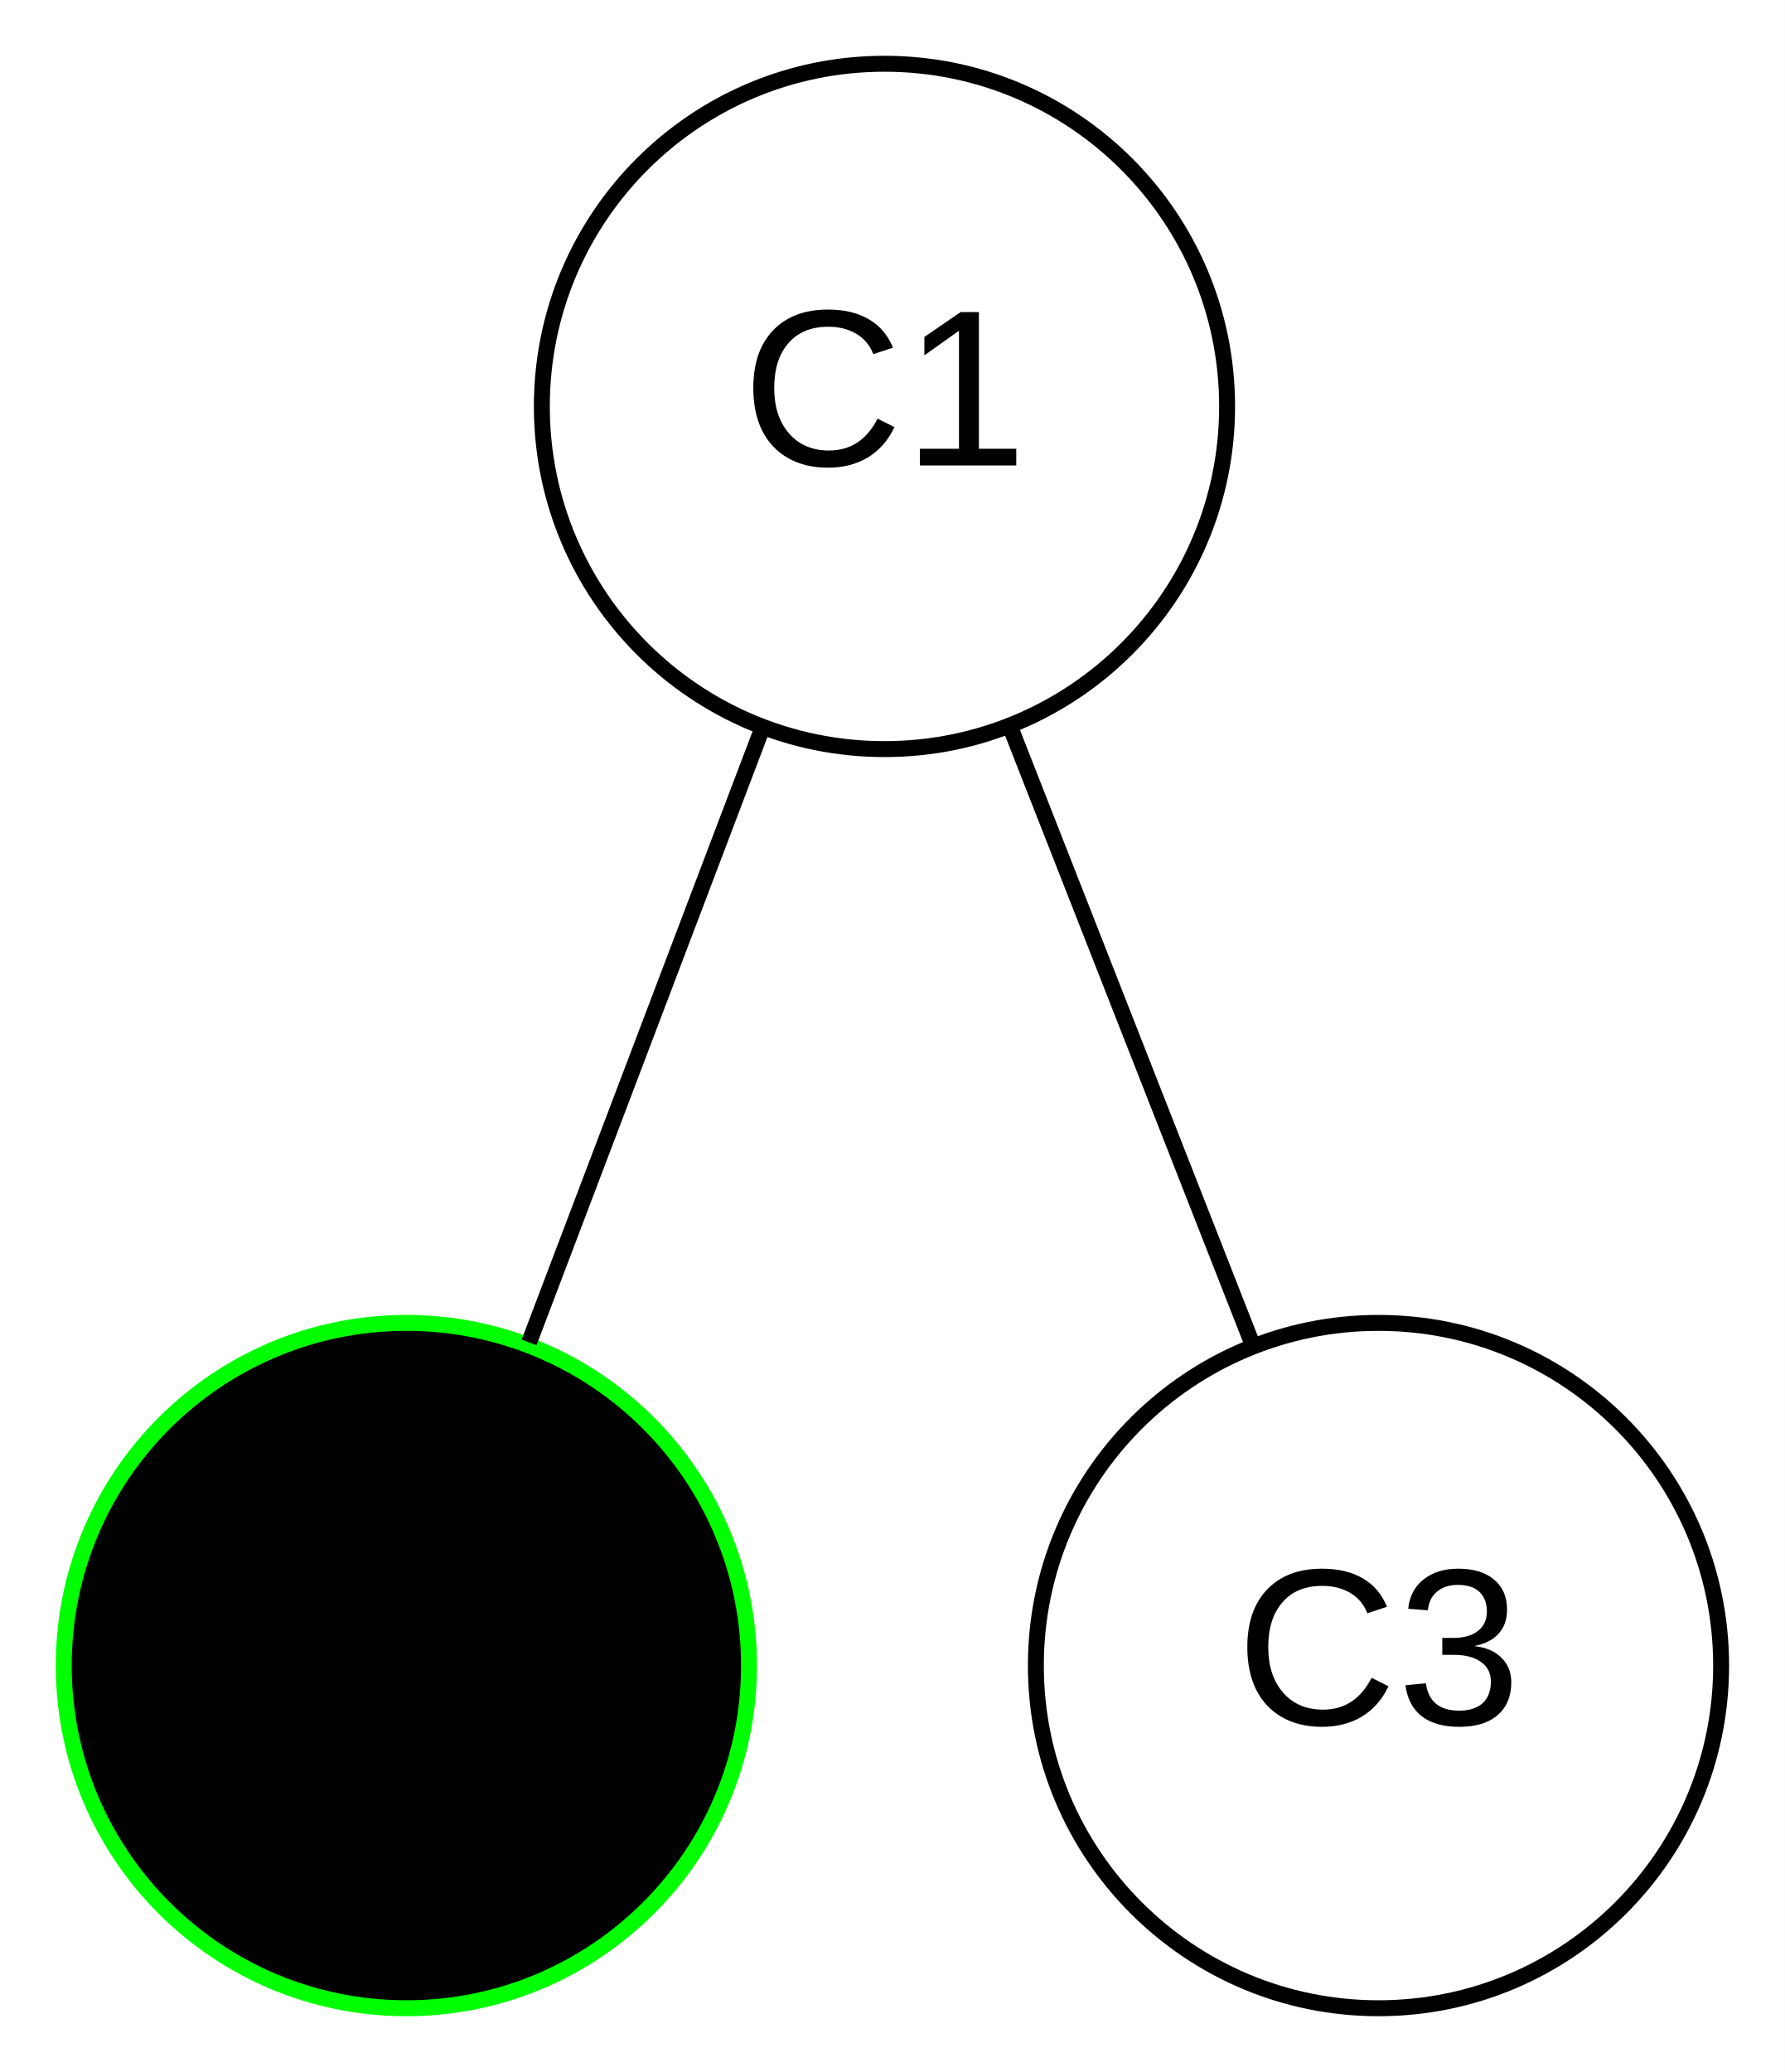
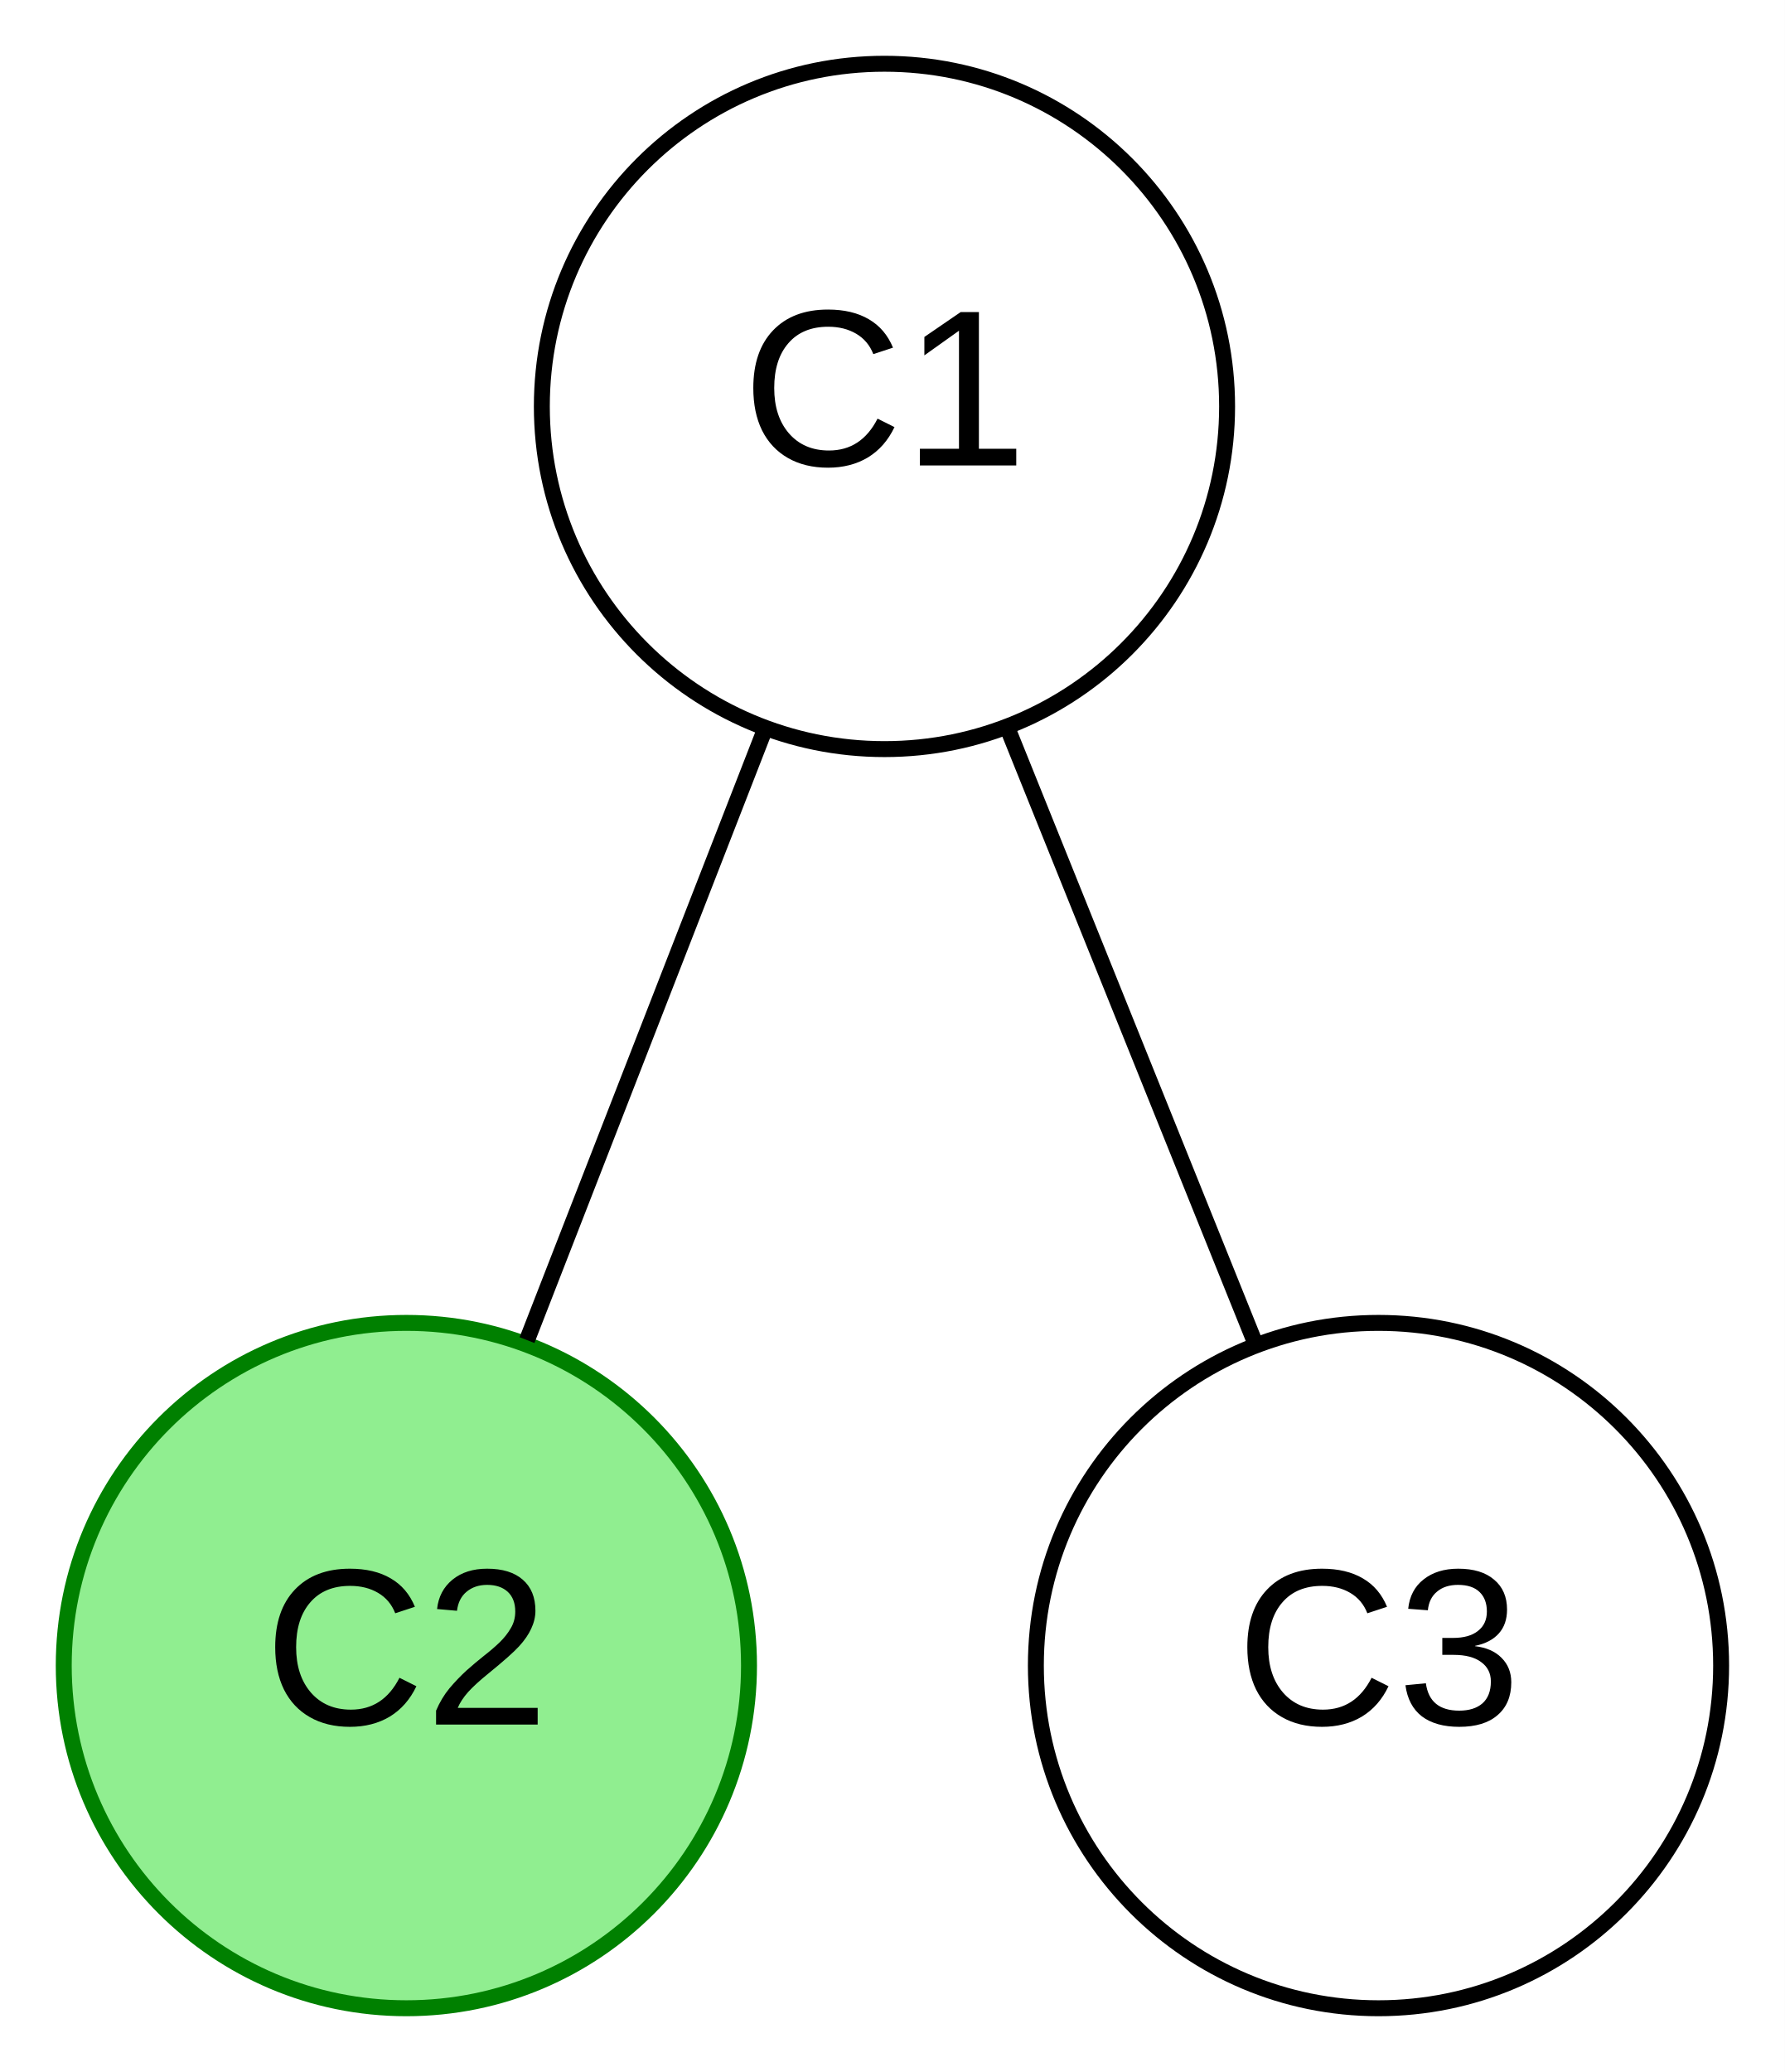
<svg xmlns="http://www.w3.org/2000/svg" width="112pt" height="130pt" viewBox="0.00 0.00 112.00 130.00">
  <g id="graph0" class="graph" transform="scale(1 1) rotate(0) translate(4 126)">
-     <polygon fill="#ffffff" stroke="transparent" points="-4,4 -4,-126 108,-126 108,4 -4,4" />
+     <polygon fill="white" stroke="transparent" points="-4,4 -4,-126 108,-126 108,4 -4,4" />
    <g id="node1" class="node">
-       <ellipse fill="#ffffff" stroke="#000000" cx="51.5" cy="-100.5" rx="21.5" ry="21.5" />
-       <text text-anchor="middle" x="51.5" y="-96.8" font-family="Arial" font-size="14.00" fill="#000000">C1</text>
+       <ellipse fill="white" stroke="black" cx="51.5" cy="-100.5" rx="21.5" ry="21.5" />
+       <text text-anchor="middle" x="51.5" y="-96.8" font-family="Arial" font-size="14.00">C1</text>
    </g>
    <g id="node2" class="node">
-       <ellipse fill="#000000" stroke="#00ff00" cx="21.5" cy="-21.5" rx="21.5" ry="21.5" />
-       <text text-anchor="middle" x="21.5" y="-17.8" font-family="Arial" font-size="14.00" fill="#000000">C2</text>
+       <ellipse fill="lightgreen" stroke="green" cx="21.5" cy="-21.5" rx="21.5" ry="21.5" />
+       <text text-anchor="middle" x="21.5" y="-17.8" font-family="Arial" font-size="14.00">C2</text>
    </g>
    <g id="edge1" class="edge">
-       <path fill="none" stroke="#000000" d="M43.774,-80.156C39.295,-68.361 33.674,-53.559 29.2,-41.776" />
+       <path fill="none" stroke="black" d="M43.93,-80.07C39.38,-68.4 33.62,-53.6 29.07,-41.92" />
    </g>
    <g id="node3" class="node">
-       <ellipse fill="#ffffff" stroke="#000000" cx="82.5" cy="-21.5" rx="21.5" ry="21.5" />
-       <text text-anchor="middle" x="82.5" y="-17.8" font-family="Arial" font-size="14.00" fill="#000000">C3</text>
+       <ellipse fill="white" stroke="black" cx="82.5" cy="-21.5" rx="21.5" ry="21.5" />
+       <text text-anchor="middle" x="82.5" y="-17.8" font-family="Arial" font-size="14.00">C3</text>
    </g>
    <g id="edge2" class="edge">
-       <path fill="none" stroke="#000000" d="M59.483,-80.156C64.112,-68.361 69.92,-53.559 74.544,-41.776" />
+       <path fill="none" stroke="black" d="M59.32,-80.07C64.06,-68.31 70.07,-53.37 74.79,-41.66" />
    </g>
  </g>
</svg>
